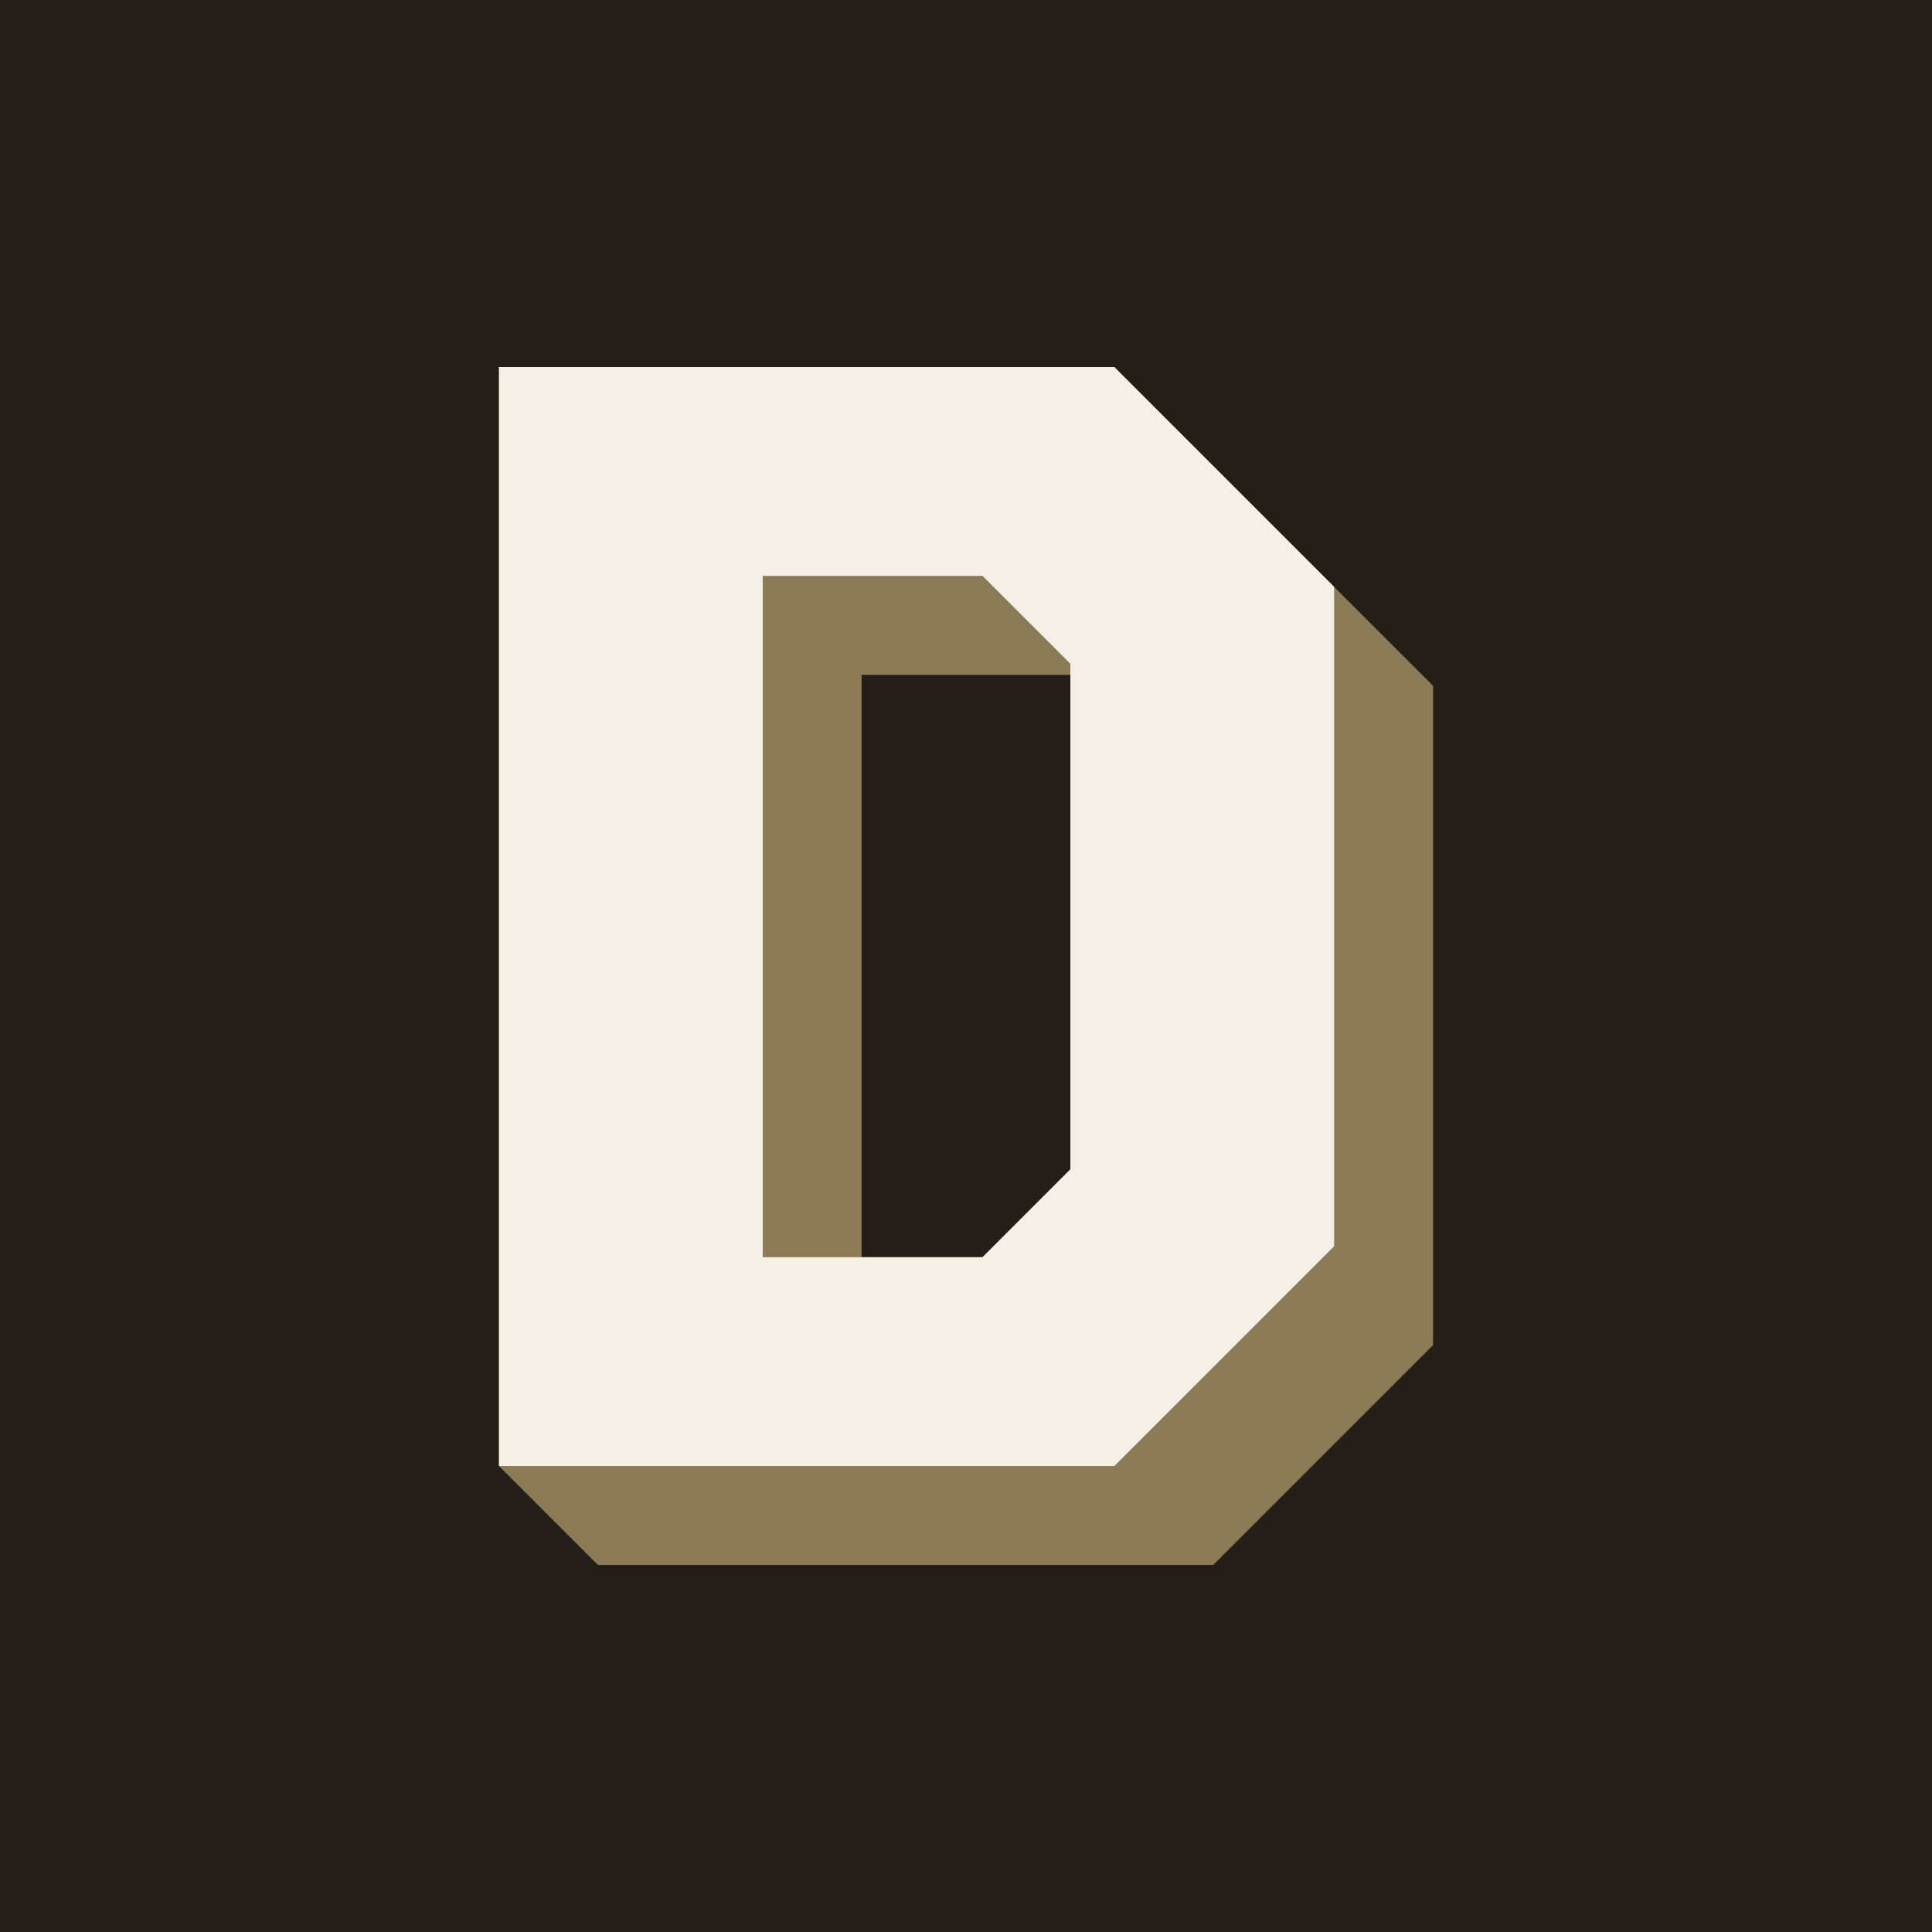
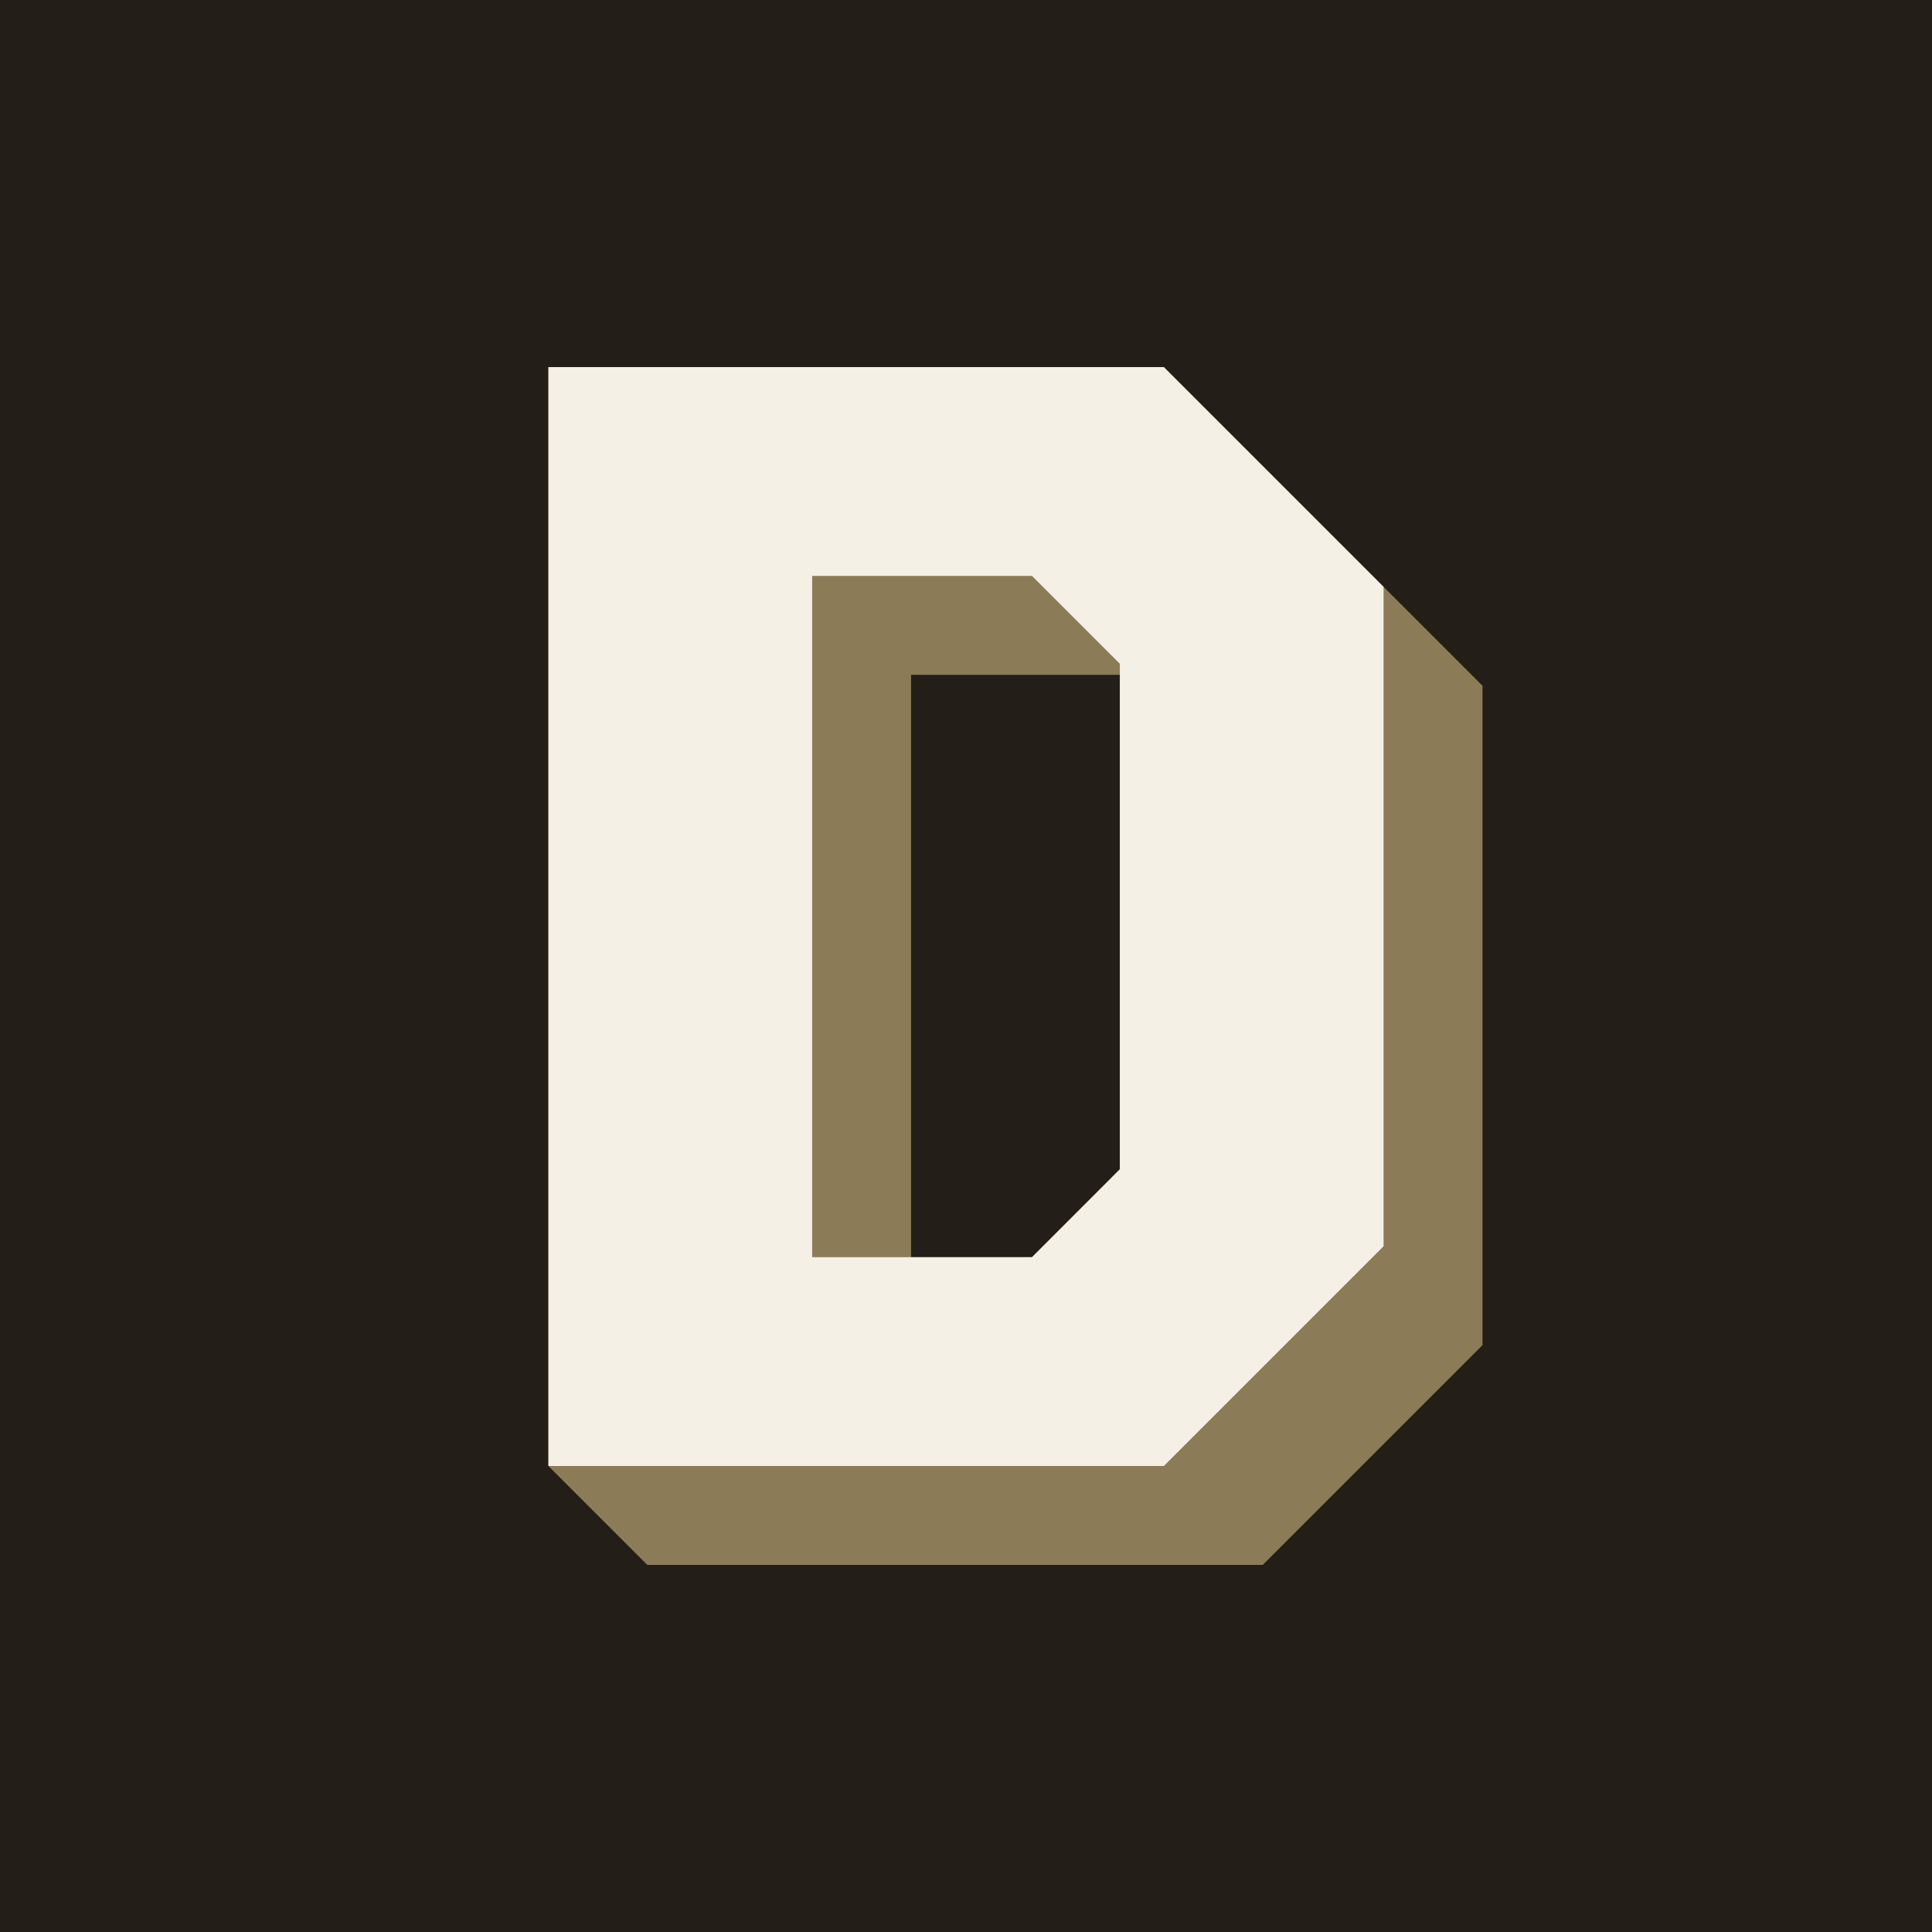
<svg xmlns="http://www.w3.org/2000/svg" viewBox="0 0 1024 1024" width="1024" height="1024" role="img">
  <rect width="1024" height="1024" rx="0.00" fill="#231F18" />
-   <path fill="#8C7B57" d="M316.88 829.44L643.05 829.44L759.54 712.95L759.54 363.47L707.12 311.05L643.05 246.98L590.63 194.56L264.46 194.56L264.46 777.02ZM456.67 357.65L567.33 357.65L567.33 619.75L520.74 666.35L456.67 666.35Z" />
-   <path fill="#F4F0E6" d="M590.63 194.56L264.46 194.56L264.46 777.02L590.63 777.02L707.12 660.53L707.12 311.05ZM567.33 351.82L567.33 619.75L520.74 666.35L404.25 666.35L404.25 305.23L520.74 305.23Z" />
+   <path fill="#8C7B57" d="M343.09 829.44L669.26 829.44L785.76 712.95L785.76 363.47L733.33 311.05L669.26 246.98L616.84 194.56L290.67 194.56L290.67 777.02ZM482.88 357.65L593.54 357.65L593.54 619.75L546.95 666.35L482.88 666.35Z" />
+   <path fill="#F4F0E6" d="M616.84 194.56L290.67 194.56L290.67 777.02L616.84 777.02L733.33 660.53L733.33 311.05ZM593.54 351.82L593.54 619.75L546.95 666.35L430.46 666.35L430.46 305.23L546.95 305.23Z" />
</svg>
